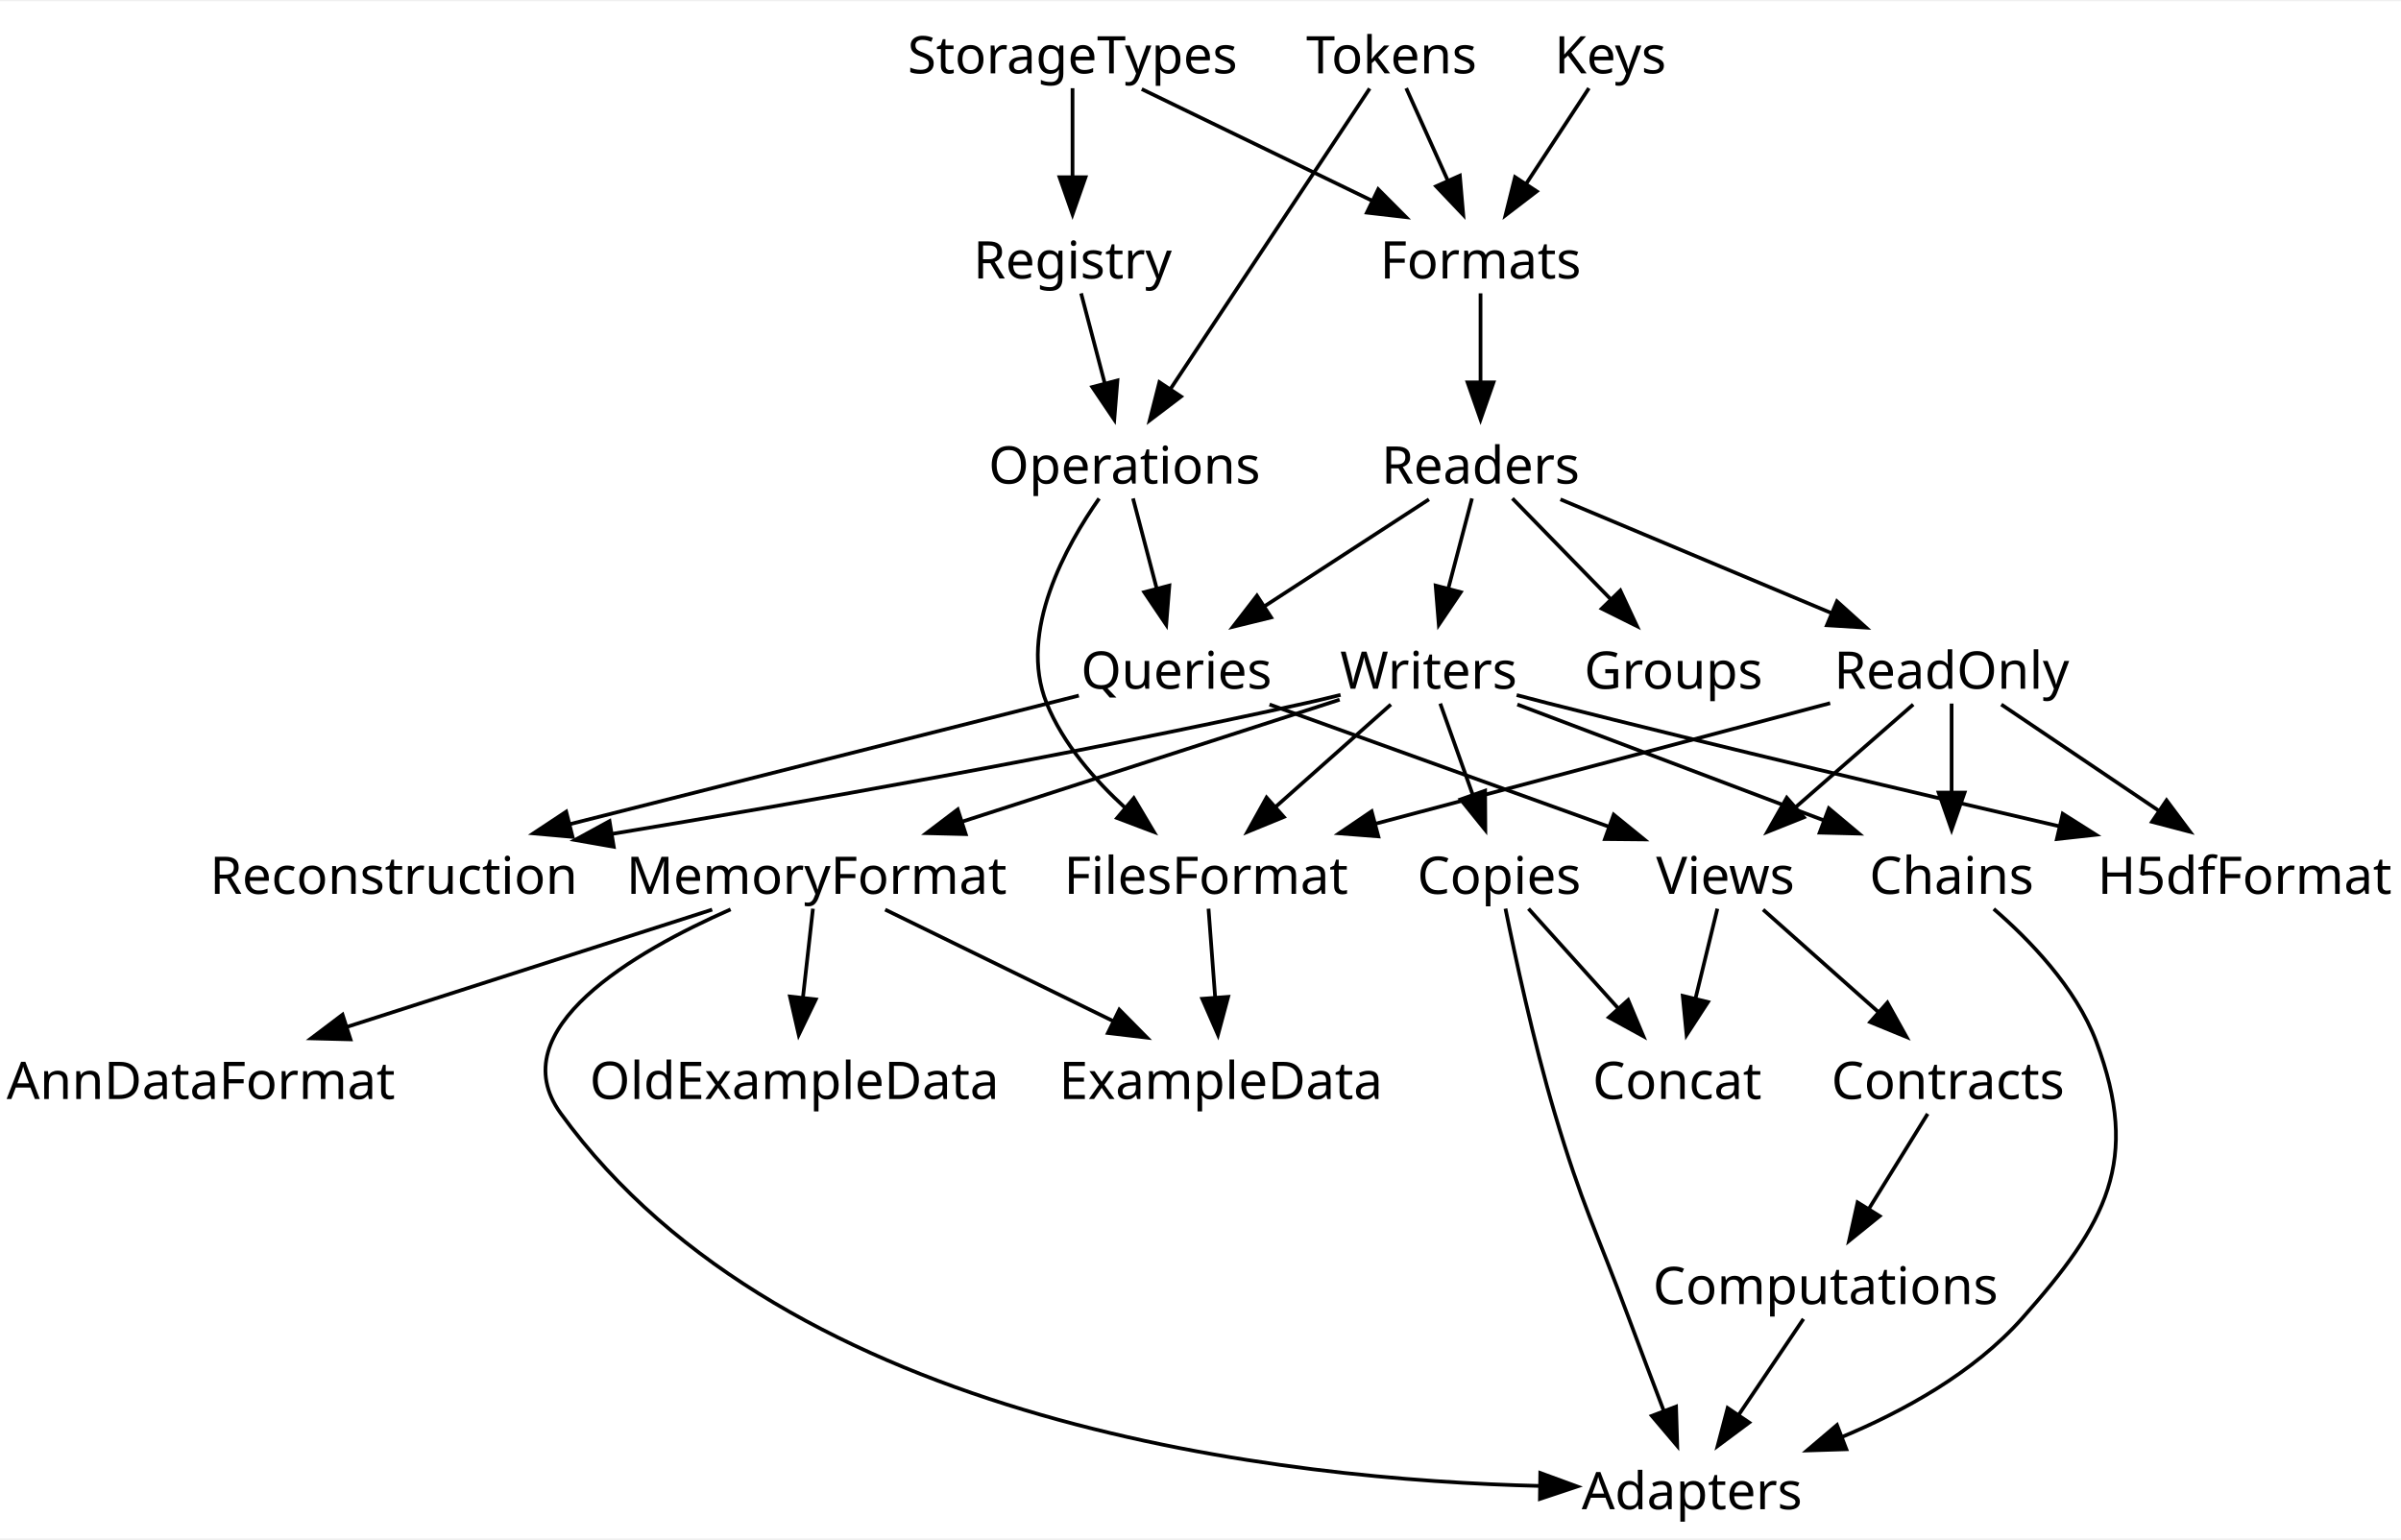
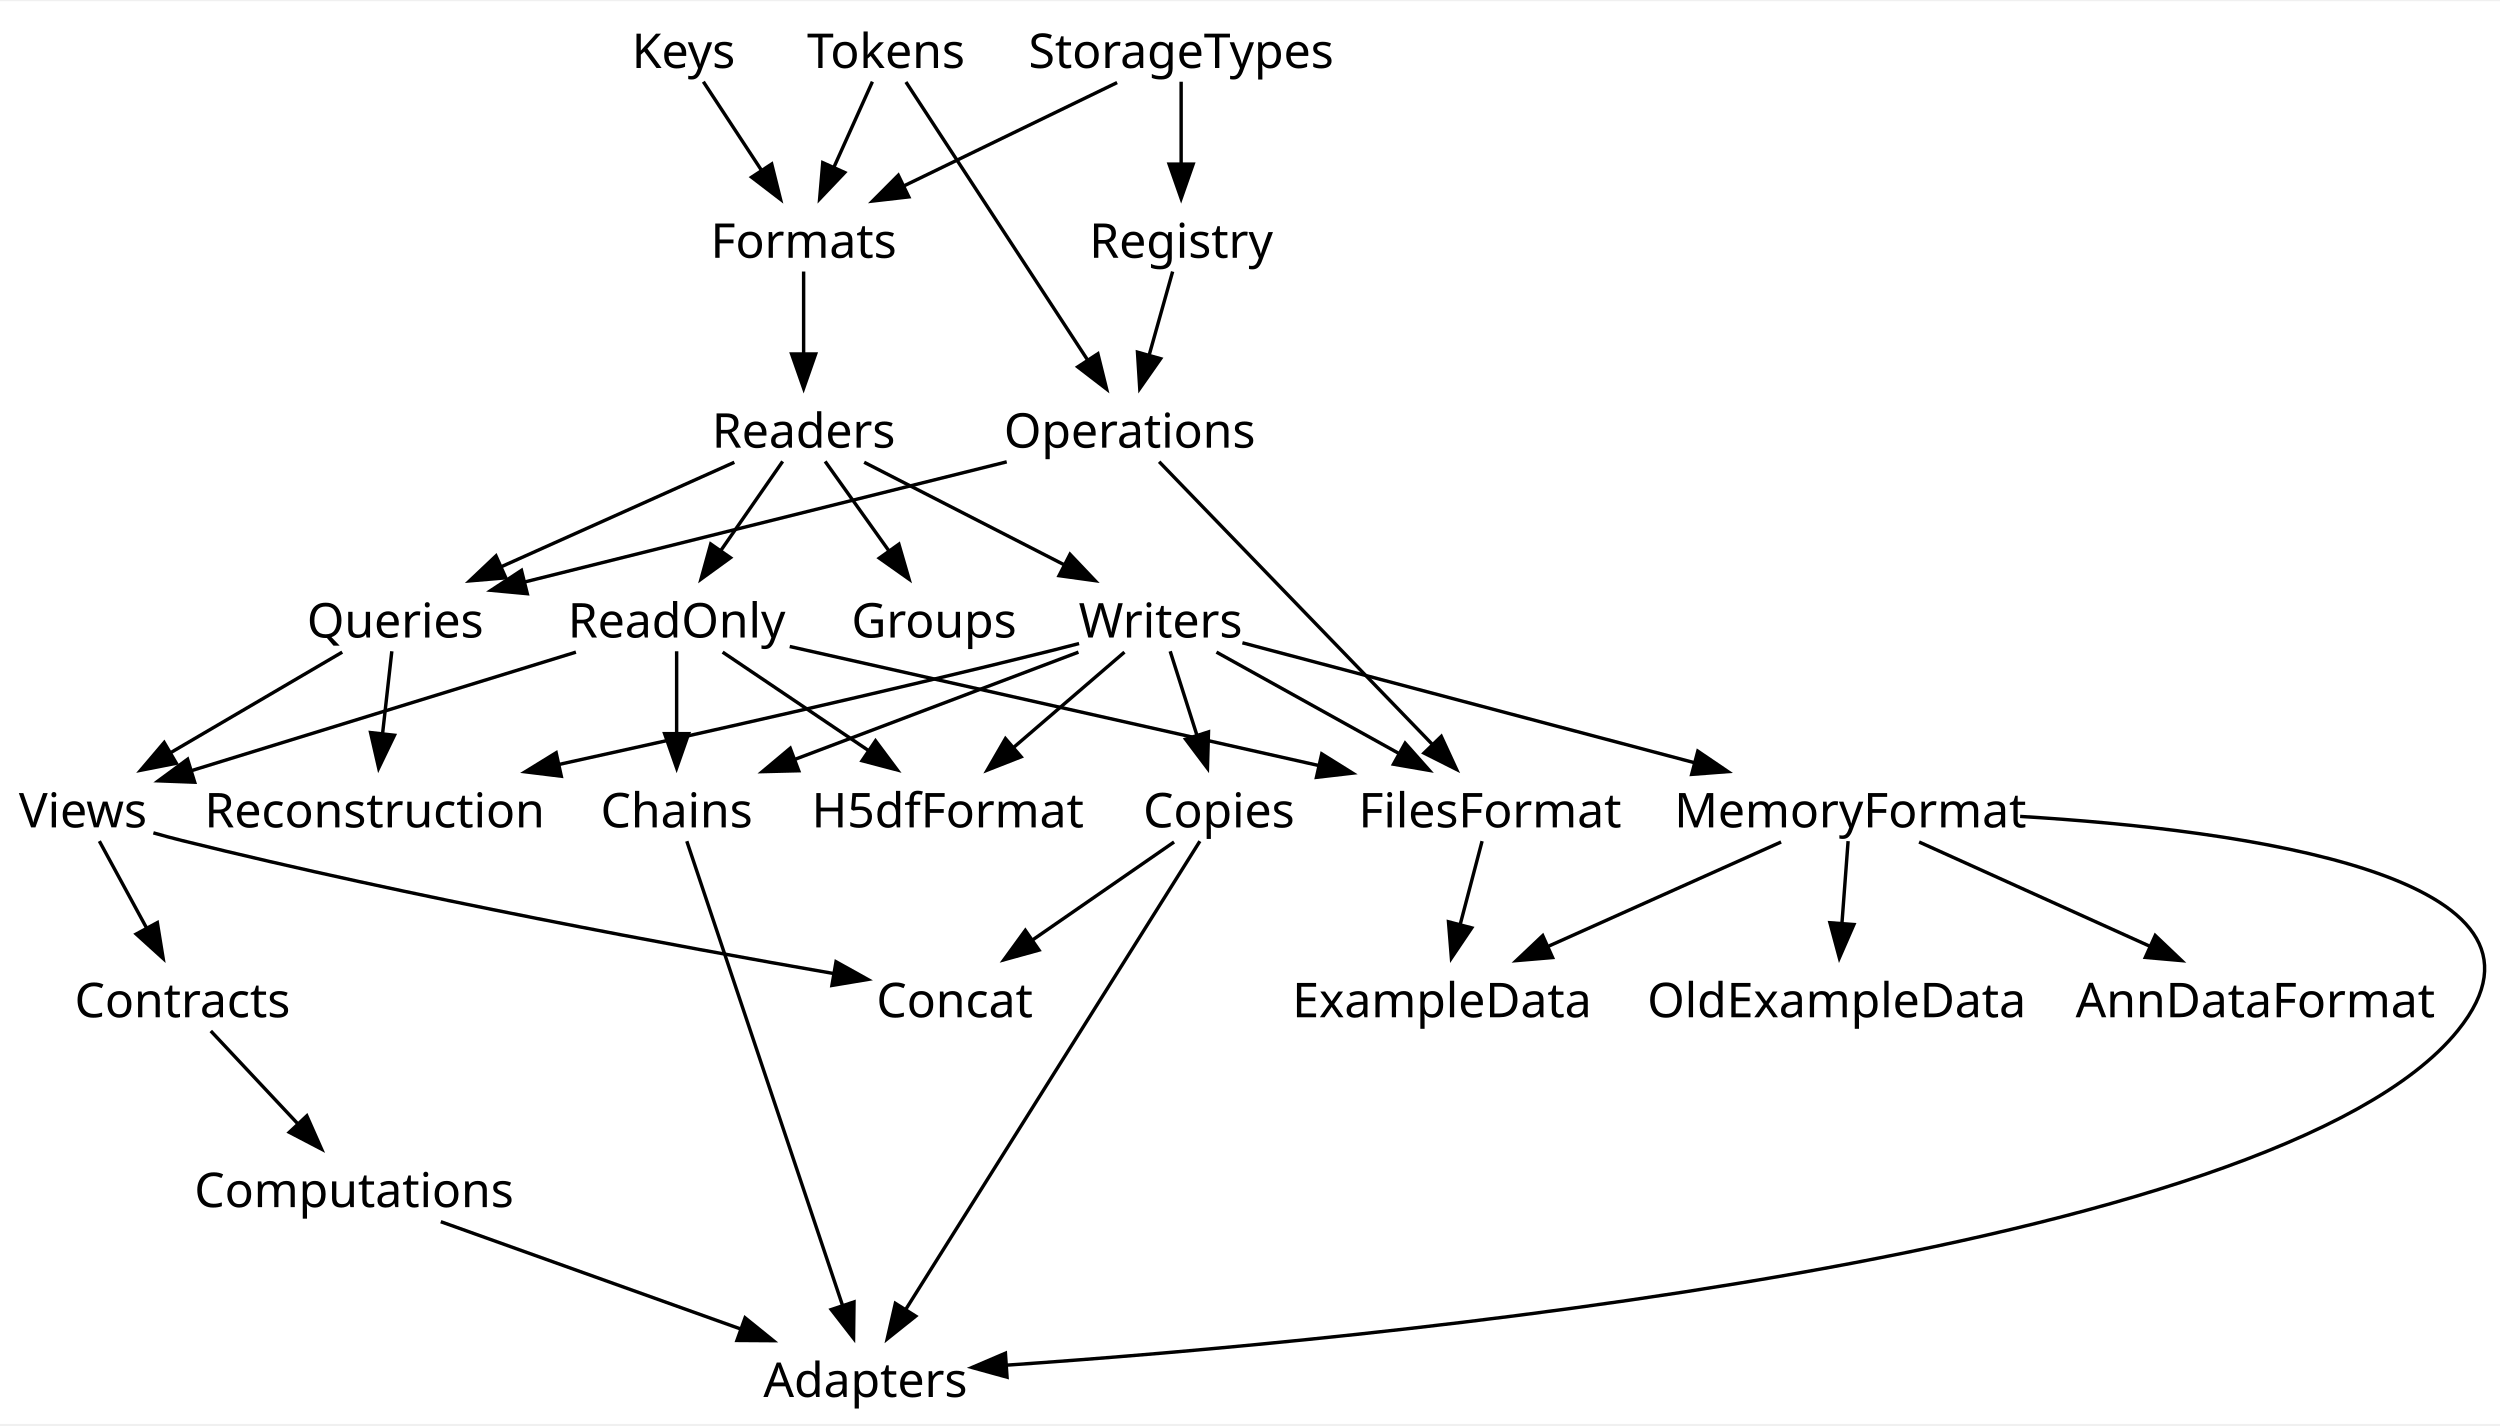
- <svg xmlns="http://www.w3.org/2000/svg" xmlns:xlink="http://www.w3.org/1999/xlink" width="647pt" height="415pt" viewBox="0.00 0.00 647.32 414.56">
+ <svg xmlns="http://www.w3.org/2000/svg" xmlns:xlink="http://www.w3.org/1999/xlink" width="728pt" height="415pt" viewBox="0.00 0.00 728.45 414.56">
  <g id="graph0" class="graph" transform="scale(1 1) rotate(0) translate(4 410.56)">
-     <polygon fill="white" stroke="none" points="-4,4 -4,-410.56 643.32,-410.56 643.32,4 -4,4" />
+     <polygon fill="white" stroke="none" points="-4,4 -4,-410.56 724.45,-410.56 724.45,4 -4,4" />
    <g id="node1" class="node">
      <g id="a_node1">
        <a xlink:href="../copies.html" xlink:title="Copies" target="_top">
-           <polygon fill="none" stroke="white" points="423.32,-185.28 377,-185.28 377,-165.96 423.32,-165.96 423.32,-185.28" />
-           <text text-anchor="middle" x="400.16" y="-169.82" font-family="Sans-Serif" font-size="14.00">Copies</text>
+           <polygon fill="none" stroke="white" points="374.32,-185.28 328,-185.28 328,-165.96 374.32,-165.96 374.32,-185.28" />
+           <text text-anchor="middle" x="351.16" y="-169.82" font-family="Sans-Serif" font-size="14.00">Copies</text>
        </a>
      </g>
    </g>
    <g id="node3" class="node">
      <g id="a_node3">
        <a xlink:href="../adapters.html" xlink:title="Adapters" target="_top">
-           <polygon fill="none" stroke="white" points="481.32,-19.32 423,-19.32 423,0 481.32,0 481.32,-19.32" />
-           <text text-anchor="middle" x="452.16" y="-3.86" font-family="Sans-Serif" font-size="14.00">Adapters</text>
-         </a>
-       </g>
-     </g>
-     <g id="edge3" class="edge">
-       <path fill="none" stroke="black" d="M401.88,-165.84C404.39,-153.43 409.38,-130.11 415.16,-110.64 422.6,-85.58 426.06,-79.83 435.16,-55.32 438.23,-47.06 441.68,-37.96 444.66,-30.14" />
-       <polygon fill="black" stroke="black" points="447.87,-31.54 448.19,-20.95 441.34,-29.04 447.87,-31.54" />
+           <polygon fill="none" stroke="white" points="277.32,-19.32 219,-19.32 219,0 277.32,0 277.32,-19.32" />
+           <text text-anchor="middle" x="248.16" y="-3.86" font-family="Sans-Serif" font-size="14.00">Adapters</text>
+         </a>
+       </g>
+     </g>
+     <g id="edge4" class="edge">
+       <path fill="none" stroke="black" d="M345.62,-165.8C329.41,-140 281.83,-64.26 259.71,-29.04" />
+       <polygon fill="black" stroke="black" points="262.81,-27.41 254.53,-20.8 256.89,-31.13 262.81,-27.41" />
    </g>
    <g id="node24" class="node">
      <g id="a_node24">
        <a xlink:href="../concat.html" xlink:title="Concat" target="_top">
-           <polygon fill="none" stroke="white" points="471.69,-129.96 424.62,-129.96 424.62,-110.64 471.69,-110.64 471.69,-129.96" />
-           <text text-anchor="middle" x="448.16" y="-114.5" font-family="Sans-Serif" font-size="14.00">Concat</text>
+           <polygon fill="none" stroke="white" points="297.69,-129.96 250.62,-129.96 250.62,-110.64 297.69,-110.64 297.69,-129.96" />
+           <text text-anchor="middle" x="274.16" y="-114.5" font-family="Sans-Serif" font-size="14.00">Concat</text>
        </a>
      </g>
    </g>
    <g id="edge31" class="edge">
-       <path fill="none" stroke="black" d="M408.09,-165.82C414.72,-158.45 424.38,-147.72 432.55,-138.64" />
-       <polygon fill="black" stroke="black" points="434.96,-141.19 439.05,-131.42 429.76,-136.51 434.96,-141.19" />
+       <path fill="none" stroke="black" d="M338.1,-165.57C326.7,-157.69 309.93,-146.07 296.42,-136.72" />
+       <polygon fill="black" stroke="black" points="298.74,-134.07 288.53,-131.25 294.76,-139.82 298.74,-134.07" />
    </g>
    <g id="node2" class="node">
      <g id="a_node2">
        <a xlink:href="../writers.html" xlink:title="Writers" target="_top">
-           <polygon fill="none" stroke="white" points="404.69,-240.6 357.62,-240.6 357.62,-221.28 404.69,-221.28 404.69,-240.6" />
-           <text text-anchor="middle" x="381.16" y="-225.14" font-family="Sans-Serif" font-size="14.00">Writers</text>
+           <polygon fill="none" stroke="white" points="357.69,-240.6 310.62,-240.6 310.62,-221.28 357.69,-221.28 357.69,-240.6" />
+           <text text-anchor="middle" x="334.16" y="-225.14" font-family="Sans-Serif" font-size="14.00">Writers</text>
        </a>
      </g>
    </g>
    <g id="edge1" class="edge">
-       <path fill="none" stroke="black" d="M384.3,-221.14C386.7,-214.38 390.12,-204.81 393.16,-196.26" />
-       <polygon fill="black" stroke="black" points="396.39,-197.64 396.45,-187.04 389.79,-195.29 396.39,-197.64" />
+       <path fill="none" stroke="black" d="M336.97,-221.14C339.1,-214.46 342.1,-205.02 344.8,-196.55" />
+       <polygon fill="black" stroke="black" points="348.13,-197.65 347.83,-187.06 341.46,-195.52 348.13,-197.65" />
    </g>
    <g id="node4" class="node">
      <g id="a_node4">
+         <a xlink:href="../memory_format.html" xlink:title="MemoryFormat" target="_top">
+           <polygon fill="none" stroke="white" points="584.19,-185.28 486.12,-185.28 486.12,-165.96 584.19,-165.96 584.19,-185.28" />
+           <text text-anchor="middle" x="535.16" y="-169.82" font-family="Sans-Serif" font-size="14.00">MemoryFormat</text>
+         </a>
+       </g>
+     </g>
+     <g id="edge19" class="edge">
+       <path fill="none" stroke="black" d="M358.01,-223.61C390.42,-215.02 449.02,-199.47 489.92,-188.62" />
+       <polygon fill="black" stroke="black" points="490.71,-192.03 499.48,-186.08 488.92,-185.27 490.71,-192.03" />
+     </g>
+     <g id="node5" class="node">
+       <g id="a_node5">
        <a xlink:href="../chains.html" xlink:title="Chains" target="_top">
-           <polygon fill="none" stroke="white" points="545.32,-185.28 499,-185.28 499,-165.96 545.32,-165.96 545.32,-185.28" />
-           <text text-anchor="middle" x="522.16" y="-169.82" font-family="Sans-Serif" font-size="14.00">Chains</text>
-         </a>
-       </g>
-     </g>
-     <g id="edge26" class="edge">
-       <path fill="none" stroke="black" d="M405.08,-220.89C427.8,-212.3 462.21,-199.29 487.85,-189.59" />
-       <polygon fill="black" stroke="black" points="489.06,-192.88 497.18,-186.07 486.59,-186.33 489.06,-192.88" />
-     </g>
-     <g id="node6" class="node">
-       <g id="a_node6">
-         <a xlink:href="../memory_format.html" xlink:title="MemoryFormat" target="_top">
-           <polygon fill="none" stroke="white" points="265.19,-185.28 167.12,-185.28 167.12,-165.96 265.19,-165.96 265.19,-185.28" />
-           <text text-anchor="middle" x="216.16" y="-169.82" font-family="Sans-Serif" font-size="14.00">MemoryFormat</text>
-         </a>
-       </g>
-     </g>
-     <g id="edge19" class="edge">
-       <path fill="none" stroke="black" d="M357.17,-222.19C330.38,-213.53 286.65,-199.4 254.98,-189.16" />
-       <polygon fill="black" stroke="black" points="256.36,-185.93 245.77,-186.19 254.21,-192.59 256.36,-185.93" />
+           <polygon fill="none" stroke="white" points="216.32,-185.28 170,-185.28 170,-165.96 216.32,-165.96 216.32,-185.28" />
+           <text text-anchor="middle" x="193.16" y="-169.82" font-family="Sans-Serif" font-size="14.00">Chains</text>
+         </a>
+       </g>
+     </g>
+     <g id="edge25" class="edge">
+       <path fill="none" stroke="black" d="M310.24,-220.89C287.52,-212.3 253.11,-199.29 227.47,-189.59" />
+       <polygon fill="black" stroke="black" points="228.73,-186.33 218.14,-186.07 226.26,-192.88 228.73,-186.33" />
    </g>
    <g id="node20" class="node">
      <g id="a_node20">
        <a xlink:href="../files_format.html" xlink:title="FilesFormat" target="_top">
-           <polygon fill="none" stroke="white" points="359.32,-185.28 283,-185.28 283,-165.96 359.32,-165.96 359.32,-185.28" />
-           <text text-anchor="middle" x="321.16" y="-169.82" font-family="Sans-Serif" font-size="14.00">FilesFormat</text>
-         </a>
-       </g>
-     </g>
-     <g id="edge30" class="edge">
-       <path fill="none" stroke="black" d="M370.98,-220.89C362.4,-213.27 349.89,-202.15 339.56,-192.97" />
-       <polygon fill="black" stroke="black" points="342.12,-190.56 332.32,-186.54 337.47,-195.8 342.12,-190.56" />
+           <polygon fill="none" stroke="white" points="468.32,-185.28 392,-185.28 392,-165.96 468.32,-165.96 468.32,-185.28" />
+           <text text-anchor="middle" x="430.16" y="-169.82" font-family="Sans-Serif" font-size="14.00">FilesFormat</text>
+         </a>
+       </g>
+     </g>
+     <g id="edge28" class="edge">
+       <path fill="none" stroke="black" d="M350.45,-220.89C365.06,-212.78 386.79,-200.71 403.87,-191.22" />
+       <polygon fill="black" stroke="black" points="405.43,-194.36 412.47,-186.44 402.03,-188.24 405.43,-194.36" />
    </g>
    <g id="node21" class="node">
      <g id="a_node21">
        <a xlink:href="../h5df_format.html" xlink:title="H5dfFormat" target="_top">
-           <polygon fill="none" stroke="white" points="639.32,-185.28 563,-185.28 563,-165.96 639.32,-165.96 639.32,-185.28" />
-           <text text-anchor="middle" x="601.16" y="-169.82" font-family="Sans-Serif" font-size="14.00">H5dfFormat</text>
-         </a>
-       </g>
-     </g>
-     <g id="edge22" class="edge">
-       <path fill="none" stroke="black" d="M404.9,-223.43C407.68,-222.69 410.48,-221.96 413.16,-221.28 460.07,-209.36 513.81,-196.7 551.78,-187.91" />
-       <polygon fill="black" stroke="black" points="552.12,-191.42 561.07,-185.76 550.54,-184.6 552.12,-191.42" />
+           <polygon fill="none" stroke="white" points="310.32,-185.28 234,-185.28 234,-165.96 310.32,-165.96 310.32,-185.28" />
+           <text text-anchor="middle" x="272.16" y="-169.82" font-family="Sans-Serif" font-size="14.00">H5dfFormat</text>
+         </a>
+       </g>
+     </g>
+     <g id="edge21" class="edge">
+       <path fill="none" stroke="black" d="M323.64,-220.89C314.77,-213.27 301.85,-202.15 291.17,-192.97" />
+       <polygon fill="black" stroke="black" points="293.53,-190.39 283.67,-186.52 288.97,-195.69 293.53,-190.39" />
    </g>
    <g id="node25" class="node">
      <g id="a_node25">
        <a xlink:href="../reconstruction.html" xlink:title="Reconstruction" target="_top">
-           <polygon fill="none" stroke="white" points="149.32,-185.28 55,-185.28 55,-165.96 149.32,-165.96 149.32,-185.28" />
-           <text text-anchor="middle" x="102.16" y="-169.82" font-family="Sans-Serif" font-size="14.00">Reconstruction</text>
-         </a>
-       </g>
-     </g>
-     <g id="edge35" class="edge">
-       <path fill="none" stroke="black" d="M357.42,-223.48C354.31,-222.7 351.17,-221.95 348.16,-221.28 284.47,-207.16 210.77,-194.23 160.77,-185.95" />
-       <polygon fill="black" stroke="black" points="161.47,-182.52 151.03,-184.35 160.33,-189.43 161.47,-182.52" />
+           <polygon fill="none" stroke="white" points="152.32,-185.28 58,-185.28 58,-165.96 152.32,-165.96 152.32,-185.28" />
+           <text text-anchor="middle" x="105.16" y="-169.82" font-family="Sans-Serif" font-size="14.00">Reconstruction</text>
+         </a>
+       </g>
+     </g>
+     <g id="edge34" class="edge">
+       <path fill="none" stroke="black" d="M310.42,-223.4C307.64,-222.67 304.84,-221.95 302.16,-221.28 253.73,-209.24 198.28,-196.79 158.57,-188.1" />
+       <polygon fill="black" stroke="black" points="159.55,-184.73 149.03,-186.02 158.05,-191.57 159.55,-184.73" />
    </g>
    <g id="edge2" class="edge">
-       <path fill="none" stroke="black" d="M533.52,-165.75C542.95,-157.61 555.66,-144.61 561.16,-129.96 573.22,-97.8 563.97,-81 541.16,-55.32 528.13,-40.66 509.17,-30.22 492.1,-23.14" />
-       <polygon fill="black" stroke="black" points="493.78,-20.04 483.19,-19.71 491.26,-26.57 493.78,-20.04" />
-     </g>
-     <g id="node5" class="node">
-       <g id="a_node5">
-         <a xlink:href="../computations.html" xlink:title="Computations" target="_top">
-           <polygon fill="none" stroke="white" points="532.32,-74.64 444,-74.64 444,-55.32 532.32,-55.32 532.32,-74.64" />
-           <text text-anchor="middle" x="488.16" y="-59.18" font-family="Sans-Serif" font-size="14.00">Computations</text>
-         </a>
-       </g>
-     </g>
-     <g id="edge4" class="edge">
-       <path fill="none" stroke="black" d="M482.22,-55.18C477.45,-48.12 470.6,-37.97 464.64,-29.14" />
-       <polygon fill="black" stroke="black" points="467.58,-27.24 459.08,-20.91 461.78,-31.16 467.58,-27.24" />
-     </g>
-     <g id="edge5" class="edge">
-       <path fill="none" stroke="black" d="M192.97,-165.63C167.06,-154.21 130.77,-133.26 147.16,-110.64 208.38,-26.14 343.23,-11.77 411.24,-10.14" />
-       <polygon fill="black" stroke="black" points="411.27,-13.64 421.22,-9.99 411.17,-6.64 411.27,-13.64" />
+       <path fill="none" stroke="black" d="M584.62,-173.02C648.85,-169.15 748.7,-155.89 712.16,-110.64 659,-44.81 392.52,-20.26 289.19,-13.12" />
+       <polygon fill="black" stroke="black" points="289.43,-9.63 279.22,-12.45 288.96,-16.61 289.43,-9.63" />
    </g>
    <g id="node14" class="node">
      <g id="a_node14">
        <a xlink:href="../old_example_data.html" xlink:title="OldExampleData" target="_top">
-           <polygon fill="none" stroke="white" points="264.07,-129.96 156.25,-129.96 156.25,-110.64 264.07,-110.64 264.07,-129.96" />
-           <text text-anchor="middle" x="210.16" y="-114.5" font-family="Sans-Serif" font-size="14.00">OldExampleData</text>
+           <polygon fill="none" stroke="white" points="585.07,-129.96 477.25,-129.96 477.25,-110.64 585.07,-110.64 585.07,-129.96" />
+           <text text-anchor="middle" x="531.16" y="-114.5" font-family="Sans-Serif" font-size="14.00">OldExampleData</text>
        </a>
      </g>
    </g>
    <g id="edge12" class="edge">
-       <path fill="none" stroke="black" d="M215.17,-165.82C214.43,-159.22 213.38,-149.92 212.44,-141.53" />
-       <polygon fill="black" stroke="black" points="215.94,-141.35 211.34,-131.8 208.98,-142.13 215.94,-141.35" />
+       <path fill="none" stroke="black" d="M534.5,-165.82C534,-159.22 533.31,-149.92 532.68,-141.53" />
+       <polygon fill="black" stroke="black" points="536.19,-141.52 531.95,-131.81 529.21,-142.04 536.19,-141.52" />
    </g>
    <g id="node19" class="node">
      <g id="a_node19">
        <a xlink:href="../example_data.html" xlink:title="ExampleData" target="_top">
-           <polygon fill="none" stroke="white" points="368.19,-129.96 282.12,-129.96 282.12,-110.64 368.19,-110.64 368.19,-129.96" />
-           <text text-anchor="middle" x="325.16" y="-114.5" font-family="Sans-Serif" font-size="14.00">ExampleData</text>
-         </a>
-       </g>
-     </g>
-     <g id="edge18" class="edge">
-       <path fill="none" stroke="black" d="M234.65,-165.57C251.56,-157.3 276.85,-144.93 296.4,-135.37" />
-       <polygon fill="black" stroke="black" points="297.77,-138.59 305.22,-131.05 294.7,-132.3 297.77,-138.59" />
+           <polygon fill="none" stroke="white" points="459.19,-129.96 373.12,-129.96 373.12,-110.64 459.19,-110.64 459.19,-129.96" />
+           <text text-anchor="middle" x="416.16" y="-114.5" font-family="Sans-Serif" font-size="14.00">ExampleData</text>
+         </a>
+       </g>
+     </g>
+     <g id="edge17" class="edge">
+       <path fill="none" stroke="black" d="M514.97,-165.57C496.25,-157.19 468.14,-144.59 446.68,-134.97" />
+       <polygon fill="black" stroke="black" points="448.38,-131.9 437.83,-131.01 445.52,-138.29 448.38,-131.9" />
    </g>
    <g id="node23" class="node">
      <g id="a_node23">
        <a xlink:href="../anndata_format.html" xlink:title="AnnDataFormat" target="_top">
-           <polygon fill="none" stroke="white" points="100.32,-129.96 0,-129.96 0,-110.64 100.32,-110.64 100.32,-129.96" />
-           <text text-anchor="middle" x="50.16" y="-114.5" font-family="Sans-Serif" font-size="14.00">AnnDataFormat</text>
+           <polygon fill="none" stroke="white" points="703.32,-129.96 603,-129.96 603,-110.64 703.32,-110.64 703.32,-129.96" />
+           <text text-anchor="middle" x="653.16" y="-114.5" font-family="Sans-Serif" font-size="14.00">AnnDataFormat</text>
        </a>
      </g>
    </g>
    <g id="edge27" class="edge">
-       <path fill="none" stroke="black" d="M188,-165.57C160.81,-156.84 119.42,-143.55 89.09,-133.8" />
-       <polygon fill="black" stroke="black" points="90.49,-130.58 79.9,-130.85 88.35,-137.24 90.49,-130.58" />
+       <path fill="none" stroke="black" d="M555.18,-165.57C573.65,-157.23 601.37,-144.7 622.61,-135.1" />
+       <polygon fill="black" stroke="black" points="623.99,-138.32 631.67,-131.01 621.11,-131.94 623.99,-138.32" />
+     </g>
+     <g id="edge3" class="edge">
+       <path fill="none" stroke="black" d="M196.12,-165.8C204.66,-140.34 229.53,-66.21 241.53,-30.43" />
+       <polygon fill="black" stroke="black" points="244.84,-31.55 244.71,-20.95 238.21,-29.32 244.84,-31.55" />
+     </g>
+     <g id="node6" class="node">
+       <g id="a_node6">
+         <a xlink:href="../computations.html" xlink:title="Computations" target="_top">
+           <polygon fill="none" stroke="white" points="143.32,-74.64 55,-74.64 55,-55.32 143.32,-55.32 143.32,-74.64" />
+           <text text-anchor="middle" x="99.16" y="-59.18" font-family="Sans-Serif" font-size="14.00">Computations</text>
+         </a>
+       </g>
+     </g>
+     <g id="edge5" class="edge">
+       <path fill="none" stroke="black" d="M124.44,-54.93C148.52,-46.32 185.02,-33.26 212.14,-23.55" />
+       <polygon fill="black" stroke="black" points="213.1,-26.92 221.34,-20.26 210.74,-20.33 213.1,-26.92" />
    </g>
    <g id="node7" class="node">
      <g id="a_node7">
        <a xlink:href="../views.html" xlink:title="Views" target="_top">
-           <polygon fill="none" stroke="white" points="481.32,-185.28 441,-185.28 441,-165.96 481.32,-165.96 481.32,-185.28" />
-           <text text-anchor="middle" x="461.16" y="-169.82" font-family="Sans-Serif" font-size="14.00">Views</text>
+           <polygon fill="none" stroke="white" points="40.32,-185.28 0,-185.28 0,-165.96 40.32,-165.96 40.32,-185.28" />
+           <text text-anchor="middle" x="20.16" y="-169.82" font-family="Sans-Serif" font-size="14.00">Views</text>
        </a>
      </g>
    </g>
    <g id="node15" class="node">
      <g id="a_node15">
        <a xlink:href="../contracts.html" xlink:title="Contracts" target="_top">
-           <polygon fill="none" stroke="white" points="552.19,-129.96 490.12,-129.96 490.12,-110.64 552.19,-110.64 552.19,-129.96" />
-           <text text-anchor="middle" x="521.16" y="-114.5" font-family="Sans-Serif" font-size="14.00">Contracts</text>
+           <polygon fill="none" stroke="white" points="80.19,-129.96 18.12,-129.96 18.12,-110.64 80.19,-110.64 80.19,-129.96" />
+           <text text-anchor="middle" x="49.16" y="-114.5" font-family="Sans-Serif" font-size="14.00">Contracts</text>
        </a>
      </g>
    </g>
    <g id="edge13" class="edge">
-       <path fill="none" stroke="black" d="M471.34,-165.57C479.92,-157.95 492.43,-146.83 502.76,-137.65" />
-       <polygon fill="black" stroke="black" points="504.85,-140.48 510,-131.22 500.2,-135.24 504.85,-140.48" />
+       <path fill="none" stroke="black" d="M24.95,-165.82C28.7,-158.91 34.07,-149.05 38.79,-140.36" />
+       <polygon fill="black" stroke="black" points="41.84,-142.08 43.54,-131.63 35.69,-138.74 41.84,-142.08" />
    </g>
    <g id="edge32" class="edge">
-       <path fill="none" stroke="black" d="M459.01,-165.82C457.39,-159.14 455.08,-149.7 453.02,-141.23" />
-       <polygon fill="black" stroke="black" points="456.48,-140.65 450.71,-131.77 449.68,-142.31 456.48,-140.65" />
+       <path fill="none" stroke="black" d="M40.69,-168.23C43.52,-167.42 46.41,-166.64 49.16,-165.96 115.73,-149.45 194.55,-134.95 239.02,-127.22" />
+       <polygon fill="black" stroke="black" points="239.6,-130.67 248.86,-125.52 238.41,-123.77 239.6,-130.67" />
    </g>
    <g id="node8" class="node">
      <g id="a_node8">
        <a xlink:href="../read_only.html" xlink:title="ReadOnly" target="_top">
-           <polygon fill="none" stroke="white" points="554.69,-240.6 489.62,-240.6 489.62,-221.28 554.69,-221.28 554.69,-240.6" />
-           <text text-anchor="middle" x="522.16" y="-225.14" font-family="Sans-Serif" font-size="14.00">ReadOnly</text>
-         </a>
-       </g>
-     </g>
-     <g id="edge25" class="edge">
-       <path fill="none" stroke="black" d="M522.16,-221.14C522.16,-214.54 522.16,-205.24 522.16,-196.85" />
-       <polygon fill="black" stroke="black" points="525.66,-197.13 522.16,-187.13 518.66,-197.13 525.66,-197.13" />
+           <polygon fill="none" stroke="white" points="225.69,-240.6 160.62,-240.6 160.62,-221.28 225.69,-221.28 225.69,-240.6" />
+           <text text-anchor="middle" x="193.16" y="-225.14" font-family="Sans-Serif" font-size="14.00">ReadOnly</text>
+         </a>
+       </g>
+     </g>
+     <g id="edge26" class="edge">
+       <path fill="none" stroke="black" d="M193.16,-221.14C193.16,-214.54 193.16,-205.24 193.16,-196.85" />
+       <polygon fill="black" stroke="black" points="196.66,-197.13 193.16,-187.13 189.66,-197.13 196.66,-197.13" />
    </g>
    <g id="edge6" class="edge">
-       <path fill="none" stroke="black" d="M511.81,-220.89C503.08,-213.27 490.37,-202.15 479.86,-192.97" />
-       <polygon fill="black" stroke="black" points="482.33,-190.47 472.49,-186.53 477.72,-195.74 482.33,-190.47" />
-     </g>
-     <g id="edge28" class="edge">
-       <path fill="none" stroke="black" d="M489.42,-221.25C456.05,-212.4 404.03,-198.6 366.66,-188.69" />
-       <polygon fill="black" stroke="black" points="367.6,-185.32 357.03,-186.14 365.8,-192.08 367.6,-185.32" />
-     </g>
-     <g id="edge21" class="edge">
-       <path fill="none" stroke="black" d="M535.56,-220.89C547.25,-213.01 564.46,-201.39 578.32,-192.04" />
-       <polygon fill="black" stroke="black" points="580.11,-195.05 586.44,-186.56 576.19,-189.25 580.11,-195.05" />
+       <path fill="none" stroke="black" d="M163.81,-220.89C132.65,-211.29 83.56,-196.16 51.62,-186.31" />
+       <polygon fill="black" stroke="black" points="52.72,-182.99 42.13,-183.39 50.66,-189.68 52.72,-182.99" />
+     </g>
+     <g id="edge30" class="edge">
+       <path fill="none" stroke="black" d="M226.11,-222.53C266.18,-213.51 334.19,-198.21 380.59,-187.77" />
+       <polygon fill="black" stroke="black" points="381.13,-191.24 390.12,-185.63 379.59,-184.41 381.13,-191.24" />
+     </g>
+     <g id="edge22" class="edge">
+       <path fill="none" stroke="black" d="M206.56,-220.89C218.25,-213.01 235.46,-201.39 249.32,-192.04" />
+       <polygon fill="black" stroke="black" points="251.11,-195.05 257.44,-186.56 247.19,-189.25 251.11,-195.05" />
    </g>
    <g id="node9" class="node">
      <g id="a_node9">
        <a xlink:href="../queries.html" xlink:title="Queries" target="_top">
-           <polygon fill="none" stroke="white" points="339.32,-240.6 287,-240.6 287,-221.28 339.32,-221.28 339.32,-240.6" />
-           <text text-anchor="middle" x="313.16" y="-225.14" font-family="Sans-Serif" font-size="14.00">Queries</text>
+           <polygon fill="none" stroke="white" points="137.32,-240.6 85,-240.6 85,-221.28 137.32,-221.28 137.32,-240.6" />
+           <text text-anchor="middle" x="111.16" y="-225.14" font-family="Sans-Serif" font-size="14.00">Queries</text>
        </a>
      </g>
    </g>
    <g id="edge7" class="edge">
-       <path fill="none" stroke="black" d="M338.27,-220.89C363.64,-211.76 402.88,-197.62 430.17,-187.78" />
-       <polygon fill="black" stroke="black" points="431.06,-191.18 439.28,-184.5 428.69,-184.6 431.06,-191.18" />
-     </g>
-     <g id="edge34" class="edge">
-       <path fill="none" stroke="black" d="M286.86,-223.29C252.49,-214.61 191.66,-199.24 149.24,-188.52" />
-       <polygon fill="black" stroke="black" points="150.37,-185.19 139.81,-186.13 148.65,-191.98 150.37,-185.19" />
+       <path fill="none" stroke="black" d="M95.72,-220.89C82,-212.85 61.66,-200.94 45.54,-191.49" />
+       <polygon fill="black" stroke="black" points="47.38,-188.51 36.98,-186.47 43.84,-194.55 47.38,-188.51" />
+     </g>
+     <g id="edge35" class="edge">
+       <path fill="none" stroke="black" d="M110.17,-221.14C109.43,-214.54 108.38,-205.24 107.44,-196.85" />
+       <polygon fill="black" stroke="black" points="110.94,-196.67 106.34,-187.12 103.98,-197.45 110.94,-196.67" />
    </g>
    <g id="node10" class="node">
      <g id="a_node10">
        <a xlink:href="../operations.html" xlink:title="Operations" target="_top">
-           <polygon fill="none" stroke="white" points="334.69,-295.92 263.62,-295.92 263.62,-276.6 334.69,-276.6 334.69,-295.92" />
-           <text text-anchor="middle" x="299.16" y="-280.46" font-family="Sans-Serif" font-size="14.00">Operations</text>
+           <polygon fill="none" stroke="white" points="360.69,-295.92 289.62,-295.92 289.62,-276.6 360.69,-276.6 360.69,-295.92" />
+           <text text-anchor="middle" x="325.16" y="-280.46" font-family="Sans-Serif" font-size="14.00">Operations</text>
        </a>
      </g>
    </g>
    <g id="edge11" class="edge">
-       <path fill="none" stroke="black" d="M301.47,-276.46C303.22,-269.78 305.7,-260.34 307.93,-251.87" />
-       <polygon fill="black" stroke="black" points="311.26,-252.96 310.41,-242.4 304.49,-251.18 311.26,-252.96" />
+       <path fill="none" stroke="black" d="M289.34,-276.34C250.35,-266.62 188.29,-251.16 148.66,-241.28" />
+       <polygon fill="black" stroke="black" points="149.64,-237.92 139.09,-238.9 147.95,-244.71 149.64,-237.92" />
    </g>
    <g id="edge29" class="edge">
-       <path fill="none" stroke="black" d="M292.33,-276.44C283.57,-263.97 270.38,-240.58 278.16,-221.28 282.59,-210.28 291.17,-200.48 299.51,-192.88" />
-       <polygon fill="black" stroke="black" points="301.68,-195.63 307.09,-186.52 297.18,-190.27 301.68,-195.63" />
+       <path fill="none" stroke="black" d="M333.75,-276.37C351.21,-258.31 391.09,-217.04 413.71,-193.64" />
+       <polygon fill="black" stroke="black" points="415.96,-196.34 420.4,-186.72 410.93,-191.48 415.96,-196.34" />
    </g>
    <g id="node11" class="node">
      <g id="a_node11">
-         <a xlink:href="../registry.html" xlink:title="Registry" target="_top">
-           <polygon fill="none" stroke="white" points="312.07,-351.24 258.25,-351.24 258.25,-331.92 312.07,-331.92 312.07,-351.24" />
-           <text text-anchor="middle" x="285.16" y="-335.78" font-family="Sans-Serif" font-size="14.00">Registry</text>
+         <a xlink:href="../tokens.html" xlink:title="Tokens" target="_top">
+           <polygon fill="none" stroke="white" points="277.69,-406.56 230.62,-406.56 230.62,-387.24 277.69,-387.24 277.69,-406.56" />
+           <text text-anchor="middle" x="254.16" y="-391.1" font-family="Sans-Serif" font-size="14.00">Tokens</text>
        </a>
      </g>
    </g>
    <g id="edge8" class="edge">
-       <path fill="none" stroke="black" d="M287.47,-331.78C289.22,-325.1 291.7,-315.66 293.93,-307.19" />
-       <polygon fill="black" stroke="black" points="297.26,-308.28 296.41,-297.72 290.49,-306.5 297.26,-308.28" />
-     </g>
-     <g id="node12" class="node">
-       <g id="a_node12">
-         <a xlink:href="../tokens.html" xlink:title="Tokens" target="_top">
-           <polygon fill="none" stroke="white" points="394.69,-406.56 347.62,-406.56 347.62,-387.24 394.69,-387.24 394.69,-406.56" />
-           <text text-anchor="middle" x="371.16" y="-391.1" font-family="Sans-Serif" font-size="14.00">Tokens</text>
-         </a>
-       </g>
-     </g>
-     <g id="edge9" class="edge">
-       <path fill="none" stroke="black" d="M365.27,-387.01C353.56,-369.34 327.15,-329.49 311.48,-305.85" />
-       <polygon fill="black" stroke="black" points="314.41,-303.94 305.97,-297.53 308.58,-307.8 314.41,-303.94" />
+       <path fill="none" stroke="black" d="M259.97,-387.01C271.52,-369.34 297.56,-329.49 313.01,-305.85" />
+       <polygon fill="black" stroke="black" points="315.9,-307.83 318.44,-297.54 310.04,-304 315.9,-307.83" />
    </g>
    <g id="node16" class="node">
      <g id="a_node16">
        <a xlink:href="../formats.html" xlink:title="Formats" target="_top">
-           <polygon fill="none" stroke="white" points="422.44,-351.24 367.87,-351.24 367.87,-331.92 422.44,-331.92 422.44,-351.24" />
-           <text text-anchor="middle" x="395.16" y="-335.78" font-family="Sans-Serif" font-size="14.00">Formats</text>
-         </a>
-       </g>
-     </g>
-     <g id="edge15" class="edge">
-       <path fill="none" stroke="black" d="M375.12,-387.1C378.2,-380.27 382.57,-370.55 386.45,-361.93" />
-       <polygon fill="black" stroke="black" points="389.58,-363.51 390.49,-352.96 383.19,-360.64 389.58,-363.51" />
+           <polygon fill="none" stroke="white" points="257.44,-351.24 202.88,-351.24 202.88,-331.92 257.44,-331.92 257.44,-351.24" />
+           <text text-anchor="middle" x="230.16" y="-335.78" font-family="Sans-Serif" font-size="14.00">Formats</text>
+         </a>
+       </g>
+     </g>
+     <g id="edge16" class="edge">
+       <path fill="none" stroke="black" d="M250.2,-387.1C247.12,-380.27 242.75,-370.55 238.87,-361.93" />
+       <polygon fill="black" stroke="black" points="242.13,-360.64 234.83,-352.96 235.74,-363.51 242.13,-360.64" />
+     </g>
+     <g id="node12" class="node">
+       <g id="a_node12">
+         <a xlink:href="../registry.html" xlink:title="Registry" target="_top">
+           <polygon fill="none" stroke="white" points="367.07,-351.24 313.25,-351.24 313.25,-331.92 367.07,-331.92 367.07,-351.24" />
+           <text text-anchor="middle" x="340.16" y="-335.78" font-family="Sans-Serif" font-size="14.00">Registry</text>
+         </a>
+       </g>
+     </g>
+     <g id="edge9" class="edge">
+       <path fill="none" stroke="black" d="M337.68,-331.78C335.81,-325.1 333.15,-315.66 330.77,-307.19" />
+       <polygon fill="black" stroke="black" points="334.18,-306.39 328.1,-297.71 327.44,-308.29 334.18,-306.39" />
    </g>
    <g id="node13" class="node">
      <g id="a_node13">
        <a xlink:href="../readers.html" xlink:title="Readers" target="_top">
-           <polygon fill="none" stroke="white" points="422.82,-295.92 367.5,-295.92 367.5,-276.6 422.82,-276.6 422.82,-295.92" />
-           <text text-anchor="middle" x="395.16" y="-280.46" font-family="Sans-Serif" font-size="14.00">Readers</text>
+           <polygon fill="none" stroke="white" points="257.82,-295.92 202.5,-295.92 202.5,-276.6 257.82,-276.6 257.82,-295.92" />
+           <text text-anchor="middle" x="230.16" y="-280.46" font-family="Sans-Serif" font-size="14.00">Readers</text>
        </a>
      </g>
    </g>
    <g id="edge24" class="edge">
-       <path fill="none" stroke="black" d="M392.85,-276.46C391.1,-269.78 388.62,-260.34 386.39,-251.87" />
-       <polygon fill="black" stroke="black" points="389.83,-251.18 383.91,-242.4 383.06,-252.96 389.83,-251.18" />
+       <path fill="none" stroke="black" d="M247.8,-276.21C263.79,-268.02 287.62,-255.8 306.2,-246.28" />
+       <polygon fill="black" stroke="black" points="307.78,-249.4 315.08,-241.72 304.59,-243.17 307.78,-249.4" />
    </g>
    <g id="edge36" class="edge">
-       <path fill="none" stroke="black" d="M416.7,-276.21C436.77,-267.79 466.96,-255.11 489.91,-245.48" />
-       <polygon fill="black" stroke="black" points="491.25,-248.71 499.11,-241.62 488.54,-242.26 491.25,-248.71" />
+       <path fill="none" stroke="black" d="M224.05,-276.46C219.1,-269.32 211.96,-259.03 205.79,-250.14" />
+       <polygon fill="black" stroke="black" points="208.84,-248.4 200.27,-242.18 203.09,-252.39 208.84,-248.4" />
    </g>
    <g id="edge10" class="edge">
-       <path fill="none" stroke="black" d="M381.25,-276.21C369,-268.25 350.91,-256.48 336.45,-247.08" />
-       <polygon fill="black" stroke="black" points="338.7,-244.37 328.41,-241.85 334.88,-250.24 338.7,-244.37" />
+       <path fill="none" stroke="black" d="M209.97,-276.21C191.25,-267.83 163.14,-255.23 141.68,-245.61" />
+       <polygon fill="black" stroke="black" points="143.38,-242.54 132.83,-241.65 140.52,-248.93 143.38,-242.54" />
    </g>
    <g id="node22" class="node">
      <g id="a_node22">
        <a xlink:href="../groups.html" xlink:title="Groups" target="_top">
-           <polygon fill="none" stroke="white" points="471.82,-240.6 422.5,-240.6 422.5,-221.28 471.82,-221.28 471.82,-240.6" />
-           <text text-anchor="middle" x="447.16" y="-225.14" font-family="Sans-Serif" font-size="14.00">Groups</text>
+           <polygon fill="none" stroke="white" points="292.82,-240.6 243.5,-240.6 243.5,-221.28 292.82,-221.28 292.82,-240.6" />
+           <text text-anchor="middle" x="268.16" y="-225.14" font-family="Sans-Serif" font-size="14.00">Groups</text>
        </a>
      </g>
    </g>
    <g id="edge23" class="edge">
-       <path fill="none" stroke="black" d="M403.75,-276.46C411,-269.01 421.61,-258.14 430.53,-249" />
-       <polygon fill="black" stroke="black" points="432.85,-251.62 437.33,-242.02 427.84,-246.74 432.85,-251.62" />
+       <path fill="none" stroke="black" d="M236.43,-276.46C241.52,-269.32 248.86,-259.03 255.19,-250.14" />
+       <polygon fill="black" stroke="black" points="257.92,-252.34 260.87,-242.17 252.22,-248.28 257.92,-252.34" />
    </g>
    <g id="edge33" class="edge">
-       <path fill="none" stroke="black" d="M515.71,-110.5C511.39,-103.51 505.2,-93.51 499.78,-84.75" />
-       <polygon fill="black" stroke="black" points="502.76,-82.92 494.52,-76.26 496.81,-86.61 502.76,-82.92" />
+       <path fill="none" stroke="black" d="M57.42,-110.5C64.32,-103.13 74.38,-92.4 82.9,-83.32" />
+       <polygon fill="black" stroke="black" points="85.4,-85.77 89.69,-76.08 80.3,-80.98 85.4,-85.77" />
    </g>
    <g id="edge37" class="edge">
-       <path fill="none" stroke="black" d="M395.16,-331.78C395.16,-325.18 395.16,-315.88 395.16,-307.49" />
-       <polygon fill="black" stroke="black" points="398.66,-307.77 395.16,-297.77 391.66,-307.77 398.66,-307.77" />
+       <path fill="none" stroke="black" d="M230.16,-331.78C230.16,-325.18 230.16,-315.88 230.16,-307.49" />
+       <polygon fill="black" stroke="black" points="233.66,-307.77 230.16,-297.77 226.66,-307.77 233.66,-307.77" />
    </g>
    <g id="node17" class="node">
      <g id="a_node17">
        <a xlink:href="../storage_types.html" xlink:title="StorageTypes" target="_top">
-           <polygon fill="none" stroke="white" points="329.32,-406.56 241,-406.56 241,-387.24 329.32,-387.24 329.32,-406.56" />
-           <text text-anchor="middle" x="285.16" y="-391.1" font-family="Sans-Serif" font-size="14.00">StorageTypes</text>
+           <polygon fill="none" stroke="white" points="384.32,-406.56 296,-406.56 296,-387.24 384.32,-387.24 384.32,-406.56" />
+           <text text-anchor="middle" x="340.16" y="-391.1" font-family="Sans-Serif" font-size="14.00">StorageTypes</text>
        </a>
      </g>
    </g>
    <g id="edge20" class="edge">
-       <path fill="none" stroke="black" d="M285.16,-387.1C285.16,-380.5 285.16,-371.2 285.16,-362.81" />
-       <polygon fill="black" stroke="black" points="288.66,-363.09 285.16,-353.09 281.66,-363.09 288.66,-363.09" />
+       <path fill="none" stroke="black" d="M340.16,-387.1C340.16,-380.5 340.16,-371.2 340.16,-362.81" />
+       <polygon fill="black" stroke="black" points="343.66,-363.09 340.16,-353.09 336.66,-363.09 343.66,-363.09" />
    </g>
    <g id="edge14" class="edge">
-       <path fill="none" stroke="black" d="M303.82,-386.85C320.89,-378.58 346.4,-366.21 366.13,-356.65" />
-       <polygon fill="black" stroke="black" points="367.57,-359.84 375.05,-352.33 364.52,-353.54 367.57,-359.84" />
+       <path fill="none" stroke="black" d="M321.5,-386.85C304.43,-378.58 278.92,-366.21 259.19,-356.65" />
+       <polygon fill="black" stroke="black" points="260.8,-353.54 250.27,-352.33 257.75,-359.84 260.8,-353.54" />
    </g>
    <g id="node18" class="node">
      <g id="a_node18">
        <a xlink:href="../keys.html" xlink:title="Keys" target="_top">
-           <polygon fill="none" stroke="white" points="447.32,-406.56 413,-406.56 413,-387.24 447.32,-387.24 447.32,-406.56" />
-           <text text-anchor="middle" x="430.16" y="-391.1" font-family="Sans-Serif" font-size="14.00">Keys</text>
-         </a>
-       </g>
-     </g>
-     <g id="edge16" class="edge">
-       <path fill="none" stroke="black" d="M424.38,-387.1C419.75,-380.04 413.09,-369.89 407.29,-361.06" />
-       <polygon fill="black" stroke="black" points="410.31,-359.28 401.9,-352.84 404.46,-363.12 410.31,-359.28" />
-     </g>
-     <g id="edge17" class="edge">
-       <path fill="none" stroke="black" d="M321.82,-165.82C322.32,-159.22 323.01,-149.92 323.64,-141.53" />
-       <polygon fill="black" stroke="black" points="327.11,-142.04 324.37,-131.81 320.13,-141.52 327.11,-142.04" />
+           <polygon fill="none" stroke="white" points="212.32,-406.56 178,-406.56 178,-387.24 212.32,-387.24 212.32,-406.56" />
+           <text text-anchor="middle" x="195.16" y="-391.1" font-family="Sans-Serif" font-size="14.00">Keys</text>
+         </a>
+       </g>
+     </g>
+     <g id="edge15" class="edge">
+       <path fill="none" stroke="black" d="M200.94,-387.1C205.57,-380.04 212.23,-369.89 218.03,-361.06" />
+       <polygon fill="black" stroke="black" points="220.86,-363.12 223.42,-352.84 215.01,-359.28 220.86,-363.12" />
+     </g>
+     <g id="edge18" class="edge">
+       <path fill="none" stroke="black" d="M427.85,-165.82C426.1,-159.14 423.62,-149.7 421.39,-141.23" />
+       <polygon fill="black" stroke="black" points="424.83,-140.54 418.91,-131.76 418.06,-142.32 424.83,-140.54" />
    </g>
  </g>
</svg>
